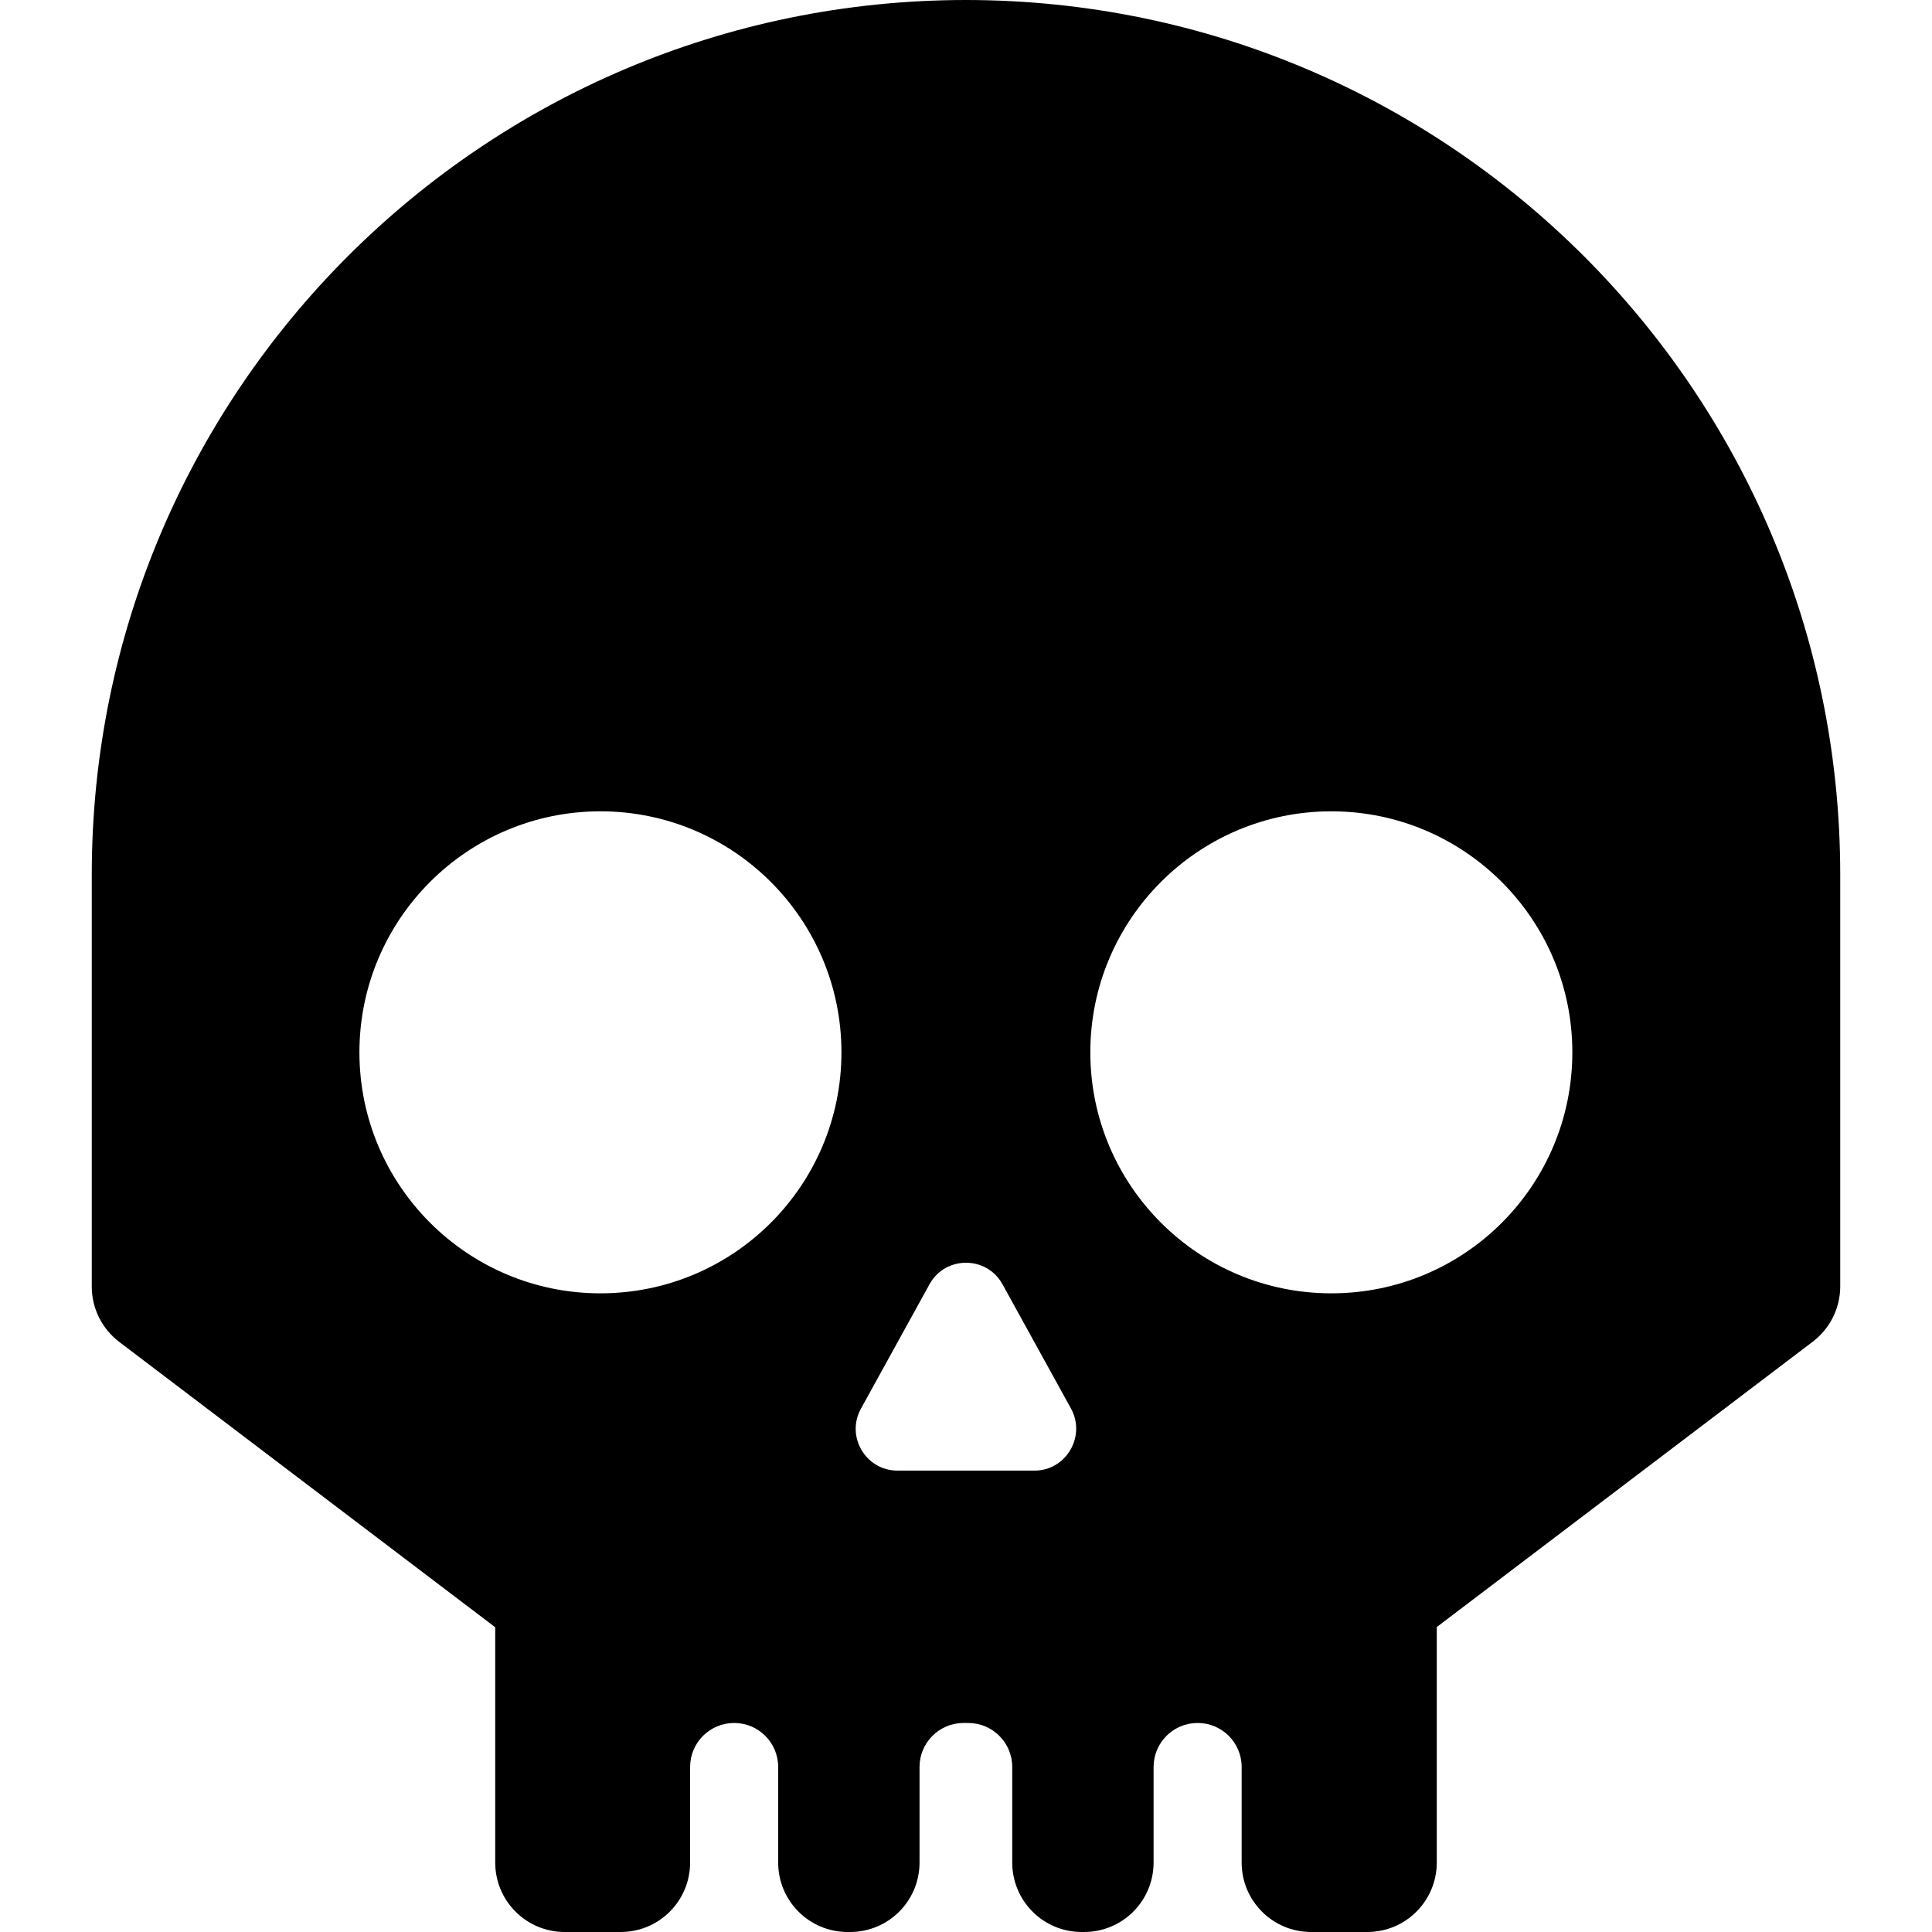
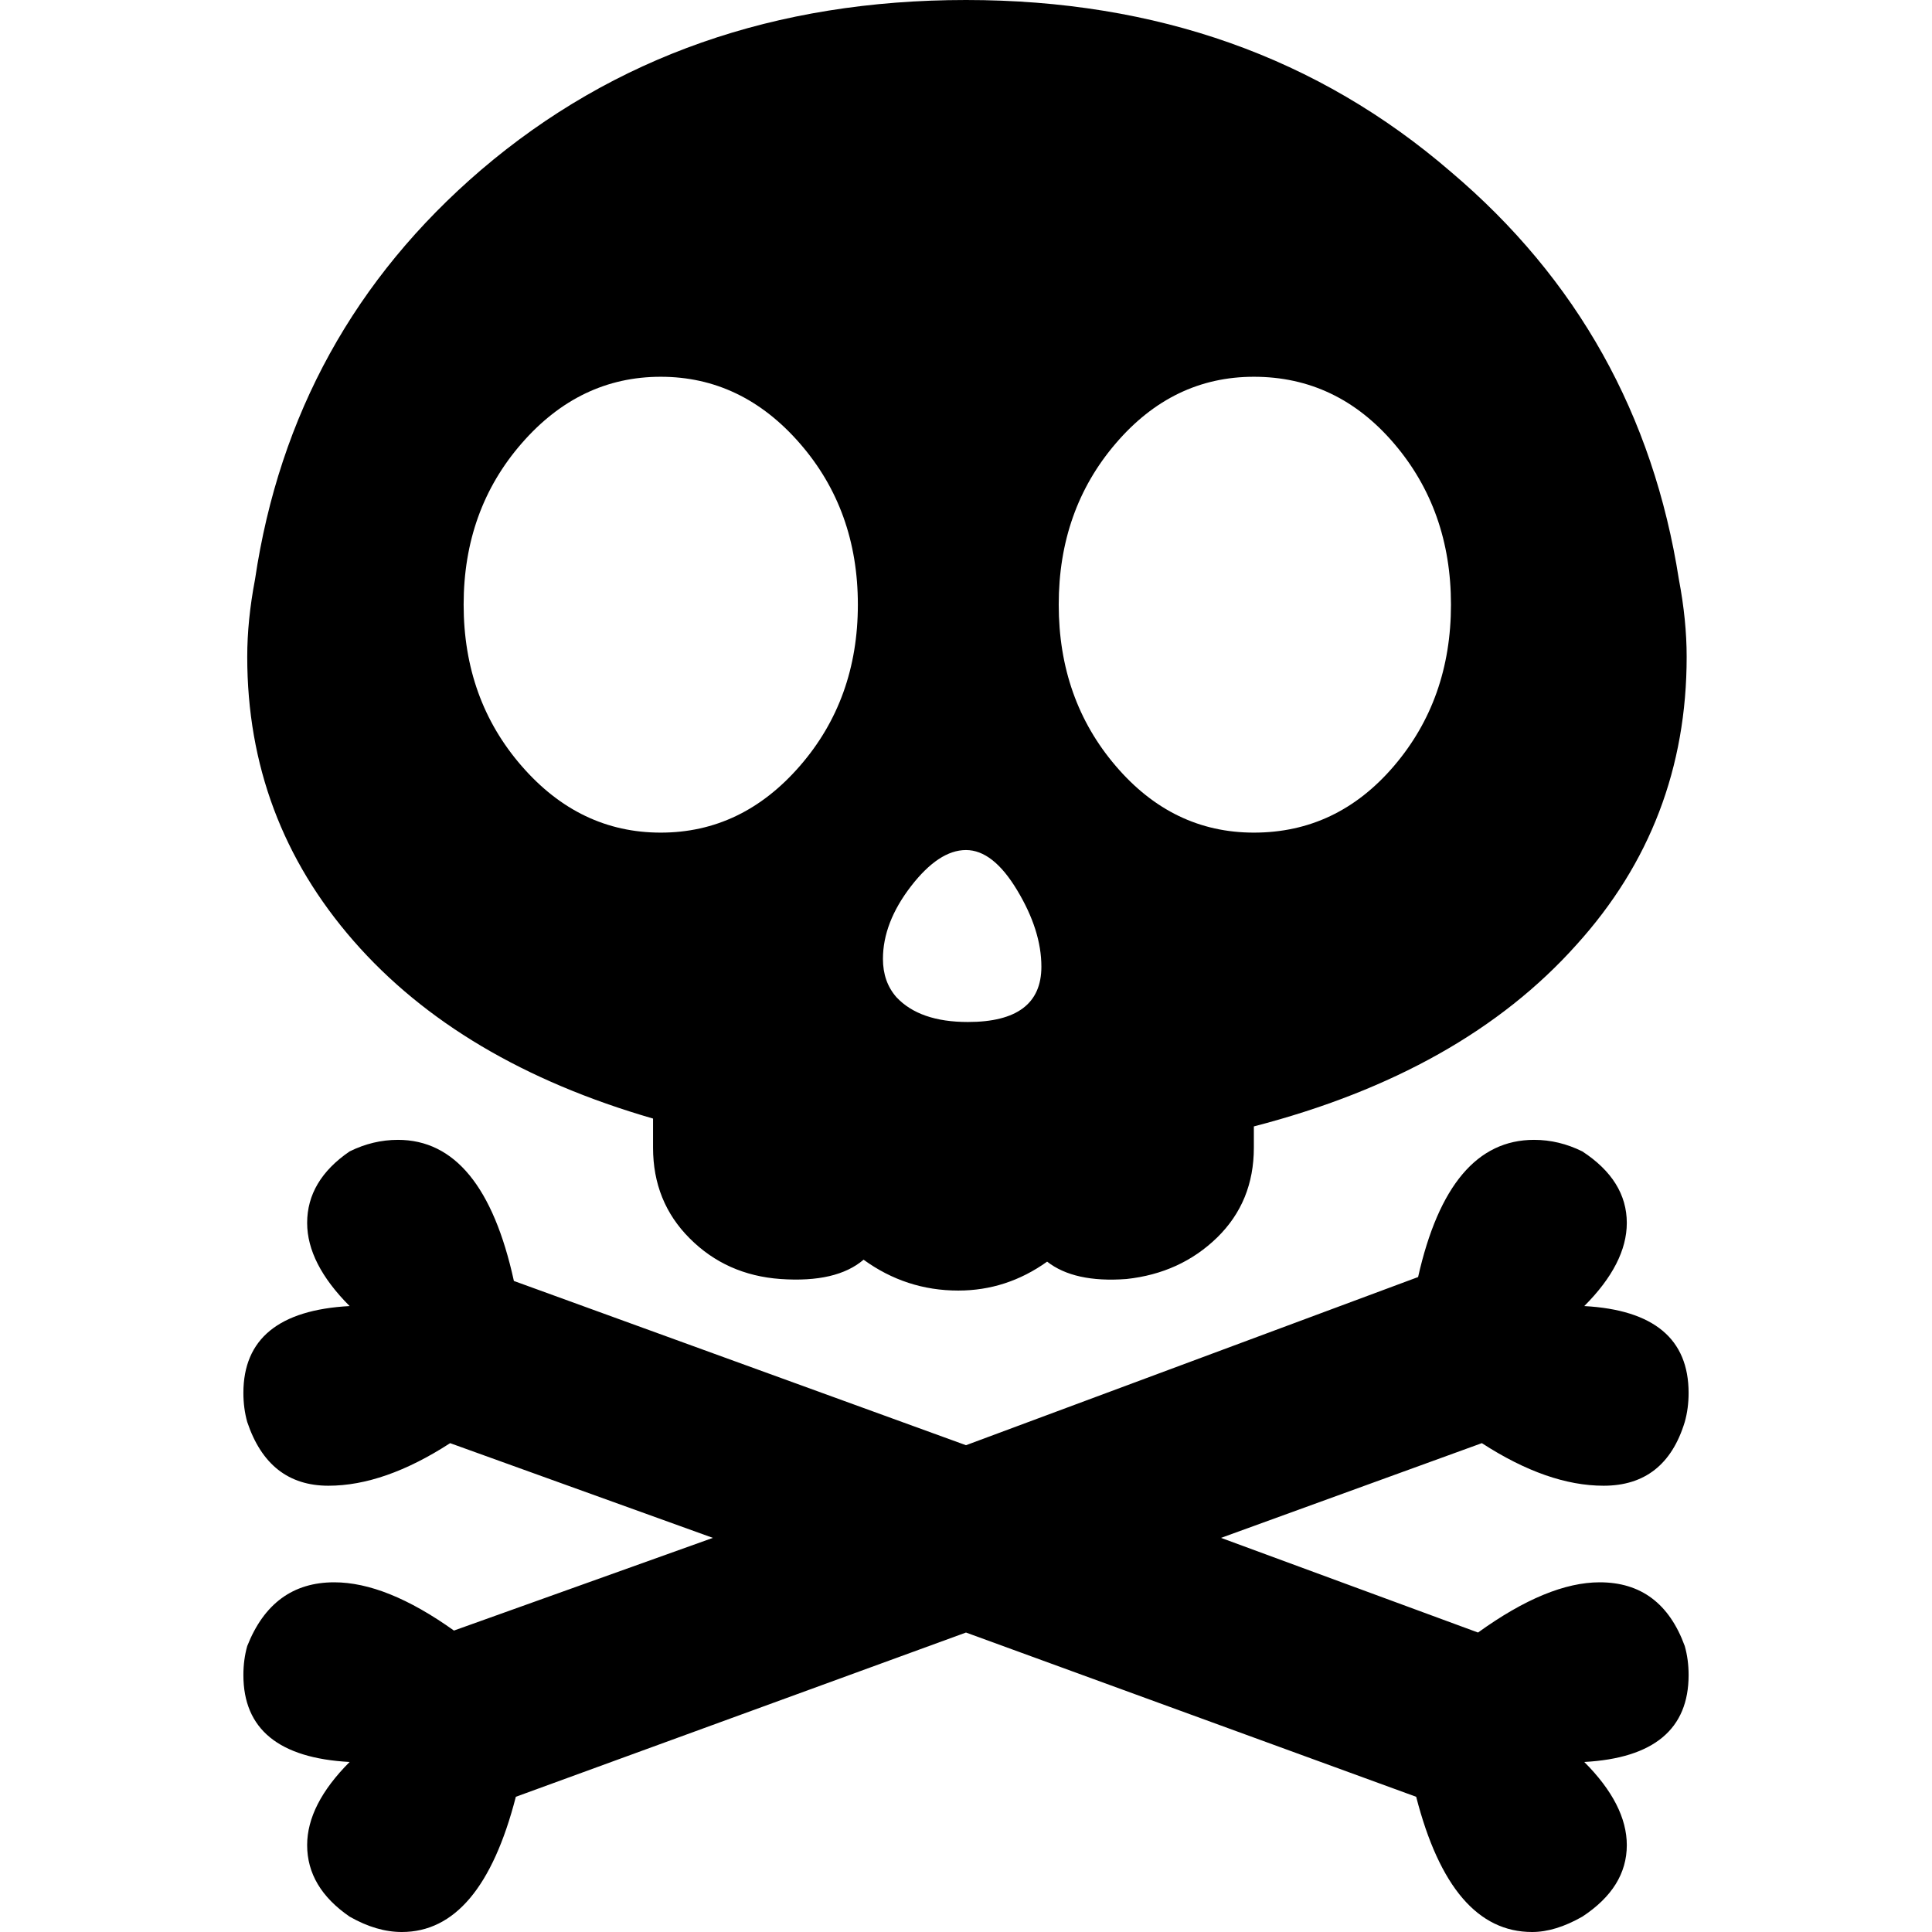
- <svg xmlns="http://www.w3.org/2000/svg" version="1.1" id="Capa_1" x="0px" y="0px" width="833.7px" height="833.7px" viewBox="0 0 833.7 833.7" style="enable-background:new 0 0 833.7 833.7;" xml:space="preserve">
-   <g>
-     <path d="M416.8,0C208.5,0.1,39.6,169,39.6,377.399V555.2c0,9.399,4.4,18.199,11.9,23.899L213.7,702.2v101.5c0,16.6,13.4,30,30,30   h24.1c16.6,0,30-13.4,30-30v-41.2c0-10.5,8.5-19,19-19l0,0c10.5,0,19,8.5,19,19v41.2c0,16.6,13.4,30,30,30h1c16.6,0,30-13.4,30-30   v-41.2c0-10.5,8.5-19,19-19h2c10.5,0,19,8.5,19,19v41.2c0,16.6,13.4,30,30,30h1c16.6,0,30-13.4,30-30v-41.2c0-10.5,8.5-19,19-19   l0,0c10.5,0,19,8.5,19,19v41.2c0,16.6,13.4,30,30,30H590c16.6,0,30-13.4,30-30V702.1l162.2-123.1c7.5-5.7,11.899-14.5,11.899-23.9   V377.3C794,169,625.1,0.1,416.8,0z M259.1,558.1c-57.4,0-104-46.6-104-104c0-57.399,46.6-104,104-104c57.4,0,104,46.601,104,104   C363.1,511.6,316.5,558.1,259.1,558.1z M446.4,634.6h-59.1c-13.7,0-22.4-14.7-15.8-26.7l29.6-53.699c6.8-12.4,24.7-12.4,31.5,0   l29.601,53.699C468.701,619.899,460,634.6,446.4,634.6z M574.5,558.1c-57.4,0-104-46.6-104-104c0-57.399,46.6-104,104-104   c57.399,0,104,46.601,104,104C678.5,511.6,632,558.1,574.5,558.1z" />
-   </g>
-   <g>
+ <svg xmlns="http://www.w3.org/2000/svg" version="1.1" width="1024" height="1024" viewBox="0 0 1024 1024">
+   <g id="icomoon-ignore">
</g>
-   <g>
- </g>
-   <g>
- </g>
-   <g>
- </g>
-   <g>
- </g>
-   <g>
- </g>
-   <g>
- </g>
-   <g>
- </g>
-   <g>
- </g>
-   <g>
- </g>
-   <g>
- </g>
-   <g>
- </g>
-   <g>
- </g>
-   <g>
- </g>
-   <g>
- </g>
+   <path d="M847.886 838.655c-18.422 0-39.932 8.898-64.497 26.62l-136.217-50.168 138.241-50.207c23.223 15.041 44.713 22.566 64.536 22.566 21.815 0 36.16-11.285 43.007-33.785 1.358-4.778 2.039-9.942 2.039-15.401 0-28.616-18.438-44.017-55.302-46.036 14.995-15.018 22.546-29.738 22.546-44.071 0-14.975-7.888-27.657-23.568-37.901-8.194-4.058-16.732-6.128-25.591-6.128-30.055 0-50.539 24.21-61.461 72.718l-239.625 89.129-239.621-87.059c-10.921-49.847-31.432-74.788-61.453-74.788-8.871 0-17.413 2.070-25.61 6.128-14.995 10.24-22.515 22.925-22.515 37.901 0 14.333 7.521 29.053 22.515 44.071-37.529 2.019-56.308 17.42-56.308 46.040 0 5.455 0.692 10.623 2.035 15.397 7.528 22.5 21.861 33.785 43.027 33.785 19.78 0 41.282-7.524 64.517-22.562l139.262 50.203-137.243 49.124c-23.889-17.045-45.019-25.575-63.453-25.575-21.873 0-37.228 11.289-46.11 33.785-1.346 4.778-2.035 9.877-2.035 15.378 0 28.647 18.774 44.044 56.308 46.063-14.995 15.022-22.515 29.742-22.515 44.075 0 14.968 7.521 27.599 22.515 37.901 9.583 5.462 18.778 8.143 27.672 8.143 27.958 0 48.137-23.892 60.424-71.666l238.588-87.059 238.608 87.059c12.294 47.777 32.786 71.666 61.441 71.666 8.205 0 17.049-2.681 26.631-8.143 15.676-10.302 23.568-22.933 23.568-37.901 0-14.333-7.555-29.053-22.546-44.075 36.86-2.019 55.302-17.416 55.302-46.063 0-5.501-0.685-10.596-2.039-15.378-8.201-22.5-23.219-33.785-45.073-33.785zM187.38 498.678c37.537 42.996 90.444 74.44 158.748 94.185v15.42c0 19.095 6.468 35.15 19.44 48.098 12.96 12.991 29.007 20.159 48.129 21.521 19.792 1.381 34.45-2.043 44.017-10.236 15.006 10.898 31.738 16.36 50.191 16.36 17.061 0 32.783-5.091 47.1-15.331 9.559 7.482 23.548 10.592 41.998 9.211 19.099-2.043 35.162-9.385 48.125-22.008 12.96-12.693 19.44-28.515 19.44-47.611v-11.258c73.724-19.13 130.739-51.209 171.031-96.32 38.914-42.976 58.366-93.825 58.366-152.558 0-12.995-1.373-26.639-4.112-40.996-13.637-87.318-53.921-159.39-120.813-216.038-70.323-60.725-156.005-91.117-257.042-91.117-101.060 0-186.737 30.047-257.030 90.069-66.915 57.395-106.843 129.765-119.811 217.083-2.743 14.356-4.116 28.001-4.116 40.996 0 57.348 18.767 107.489 56.338 150.531v0zM591.374 235.014c20.14-23.54 44.543-35.32 73.202-35.32 29.37 0 54.106 11.78 74.254 35.32 20.117 23.506 30.214 52.017 30.214 85.446 0 33.46-10.093 61.979-30.214 85.527-20.148 23.587-44.887 35.32-74.254 35.32-28.659 0-53.062-11.733-73.202-35.32-20.159-23.548-30.229-52.068-30.229-85.527-0.004-33.429 10.070-61.94 30.229-85.446zM482.821 469.757c9.888-12.793 19.594-19.219 29.177-19.219 9.555 0 18.577 7.083 27.127 21.312 8.53 14.167 12.832 27.641 12.832 40.5 0 19.583-13.002 29.328-38.945 29.328-17.076 0-29.699-4.395-37.881-13.138-4.785-5.459-7.153-12.174-7.153-20.306 0.004-12.801 4.94-25.618 14.844-38.477zM276.47 235.014c20.484-23.54 45.069-35.32 73.732-35.32 28.651 0 53.24 11.78 73.736 35.32 20.488 23.506 30.748 52.017 30.748 85.446 0 33.46-10.256 61.979-30.748 85.527-20.492 23.587-45.085 35.32-73.736 35.32-28.662 0-53.247-11.733-73.732-35.32-20.473-23.548-30.732-52.068-30.732-85.527 0-33.429 10.26-61.94 30.732-85.446z" />
</svg>
